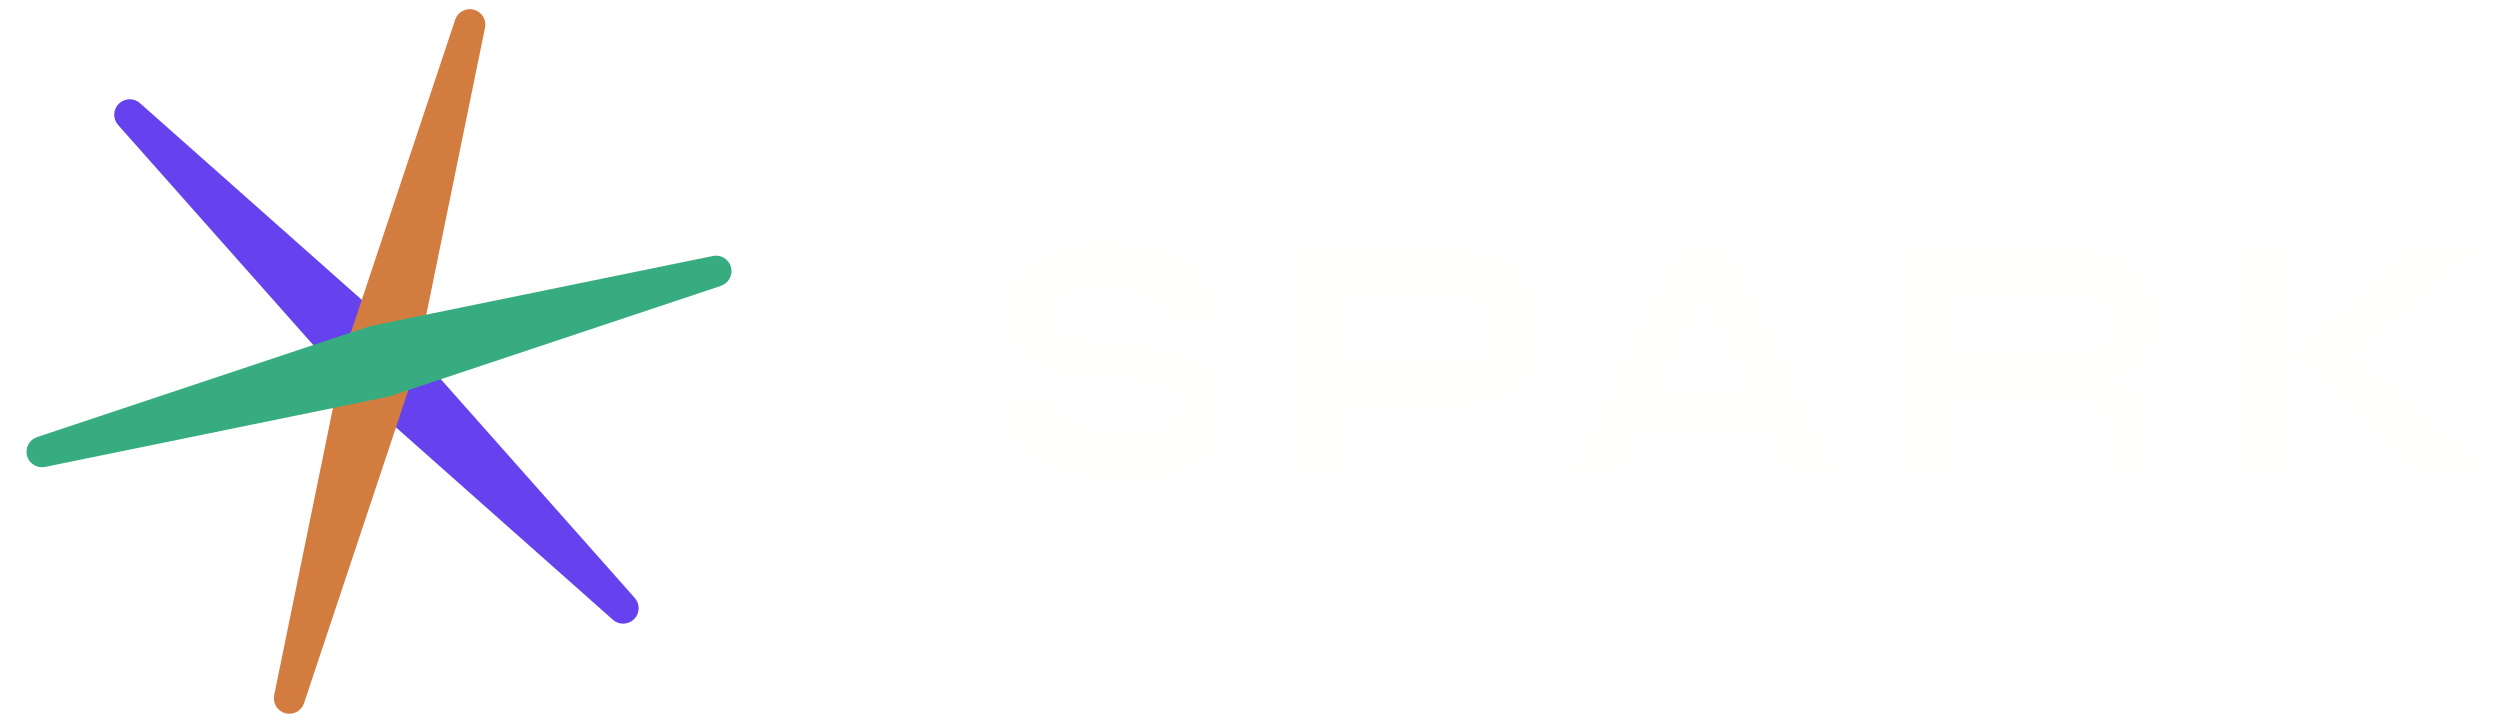
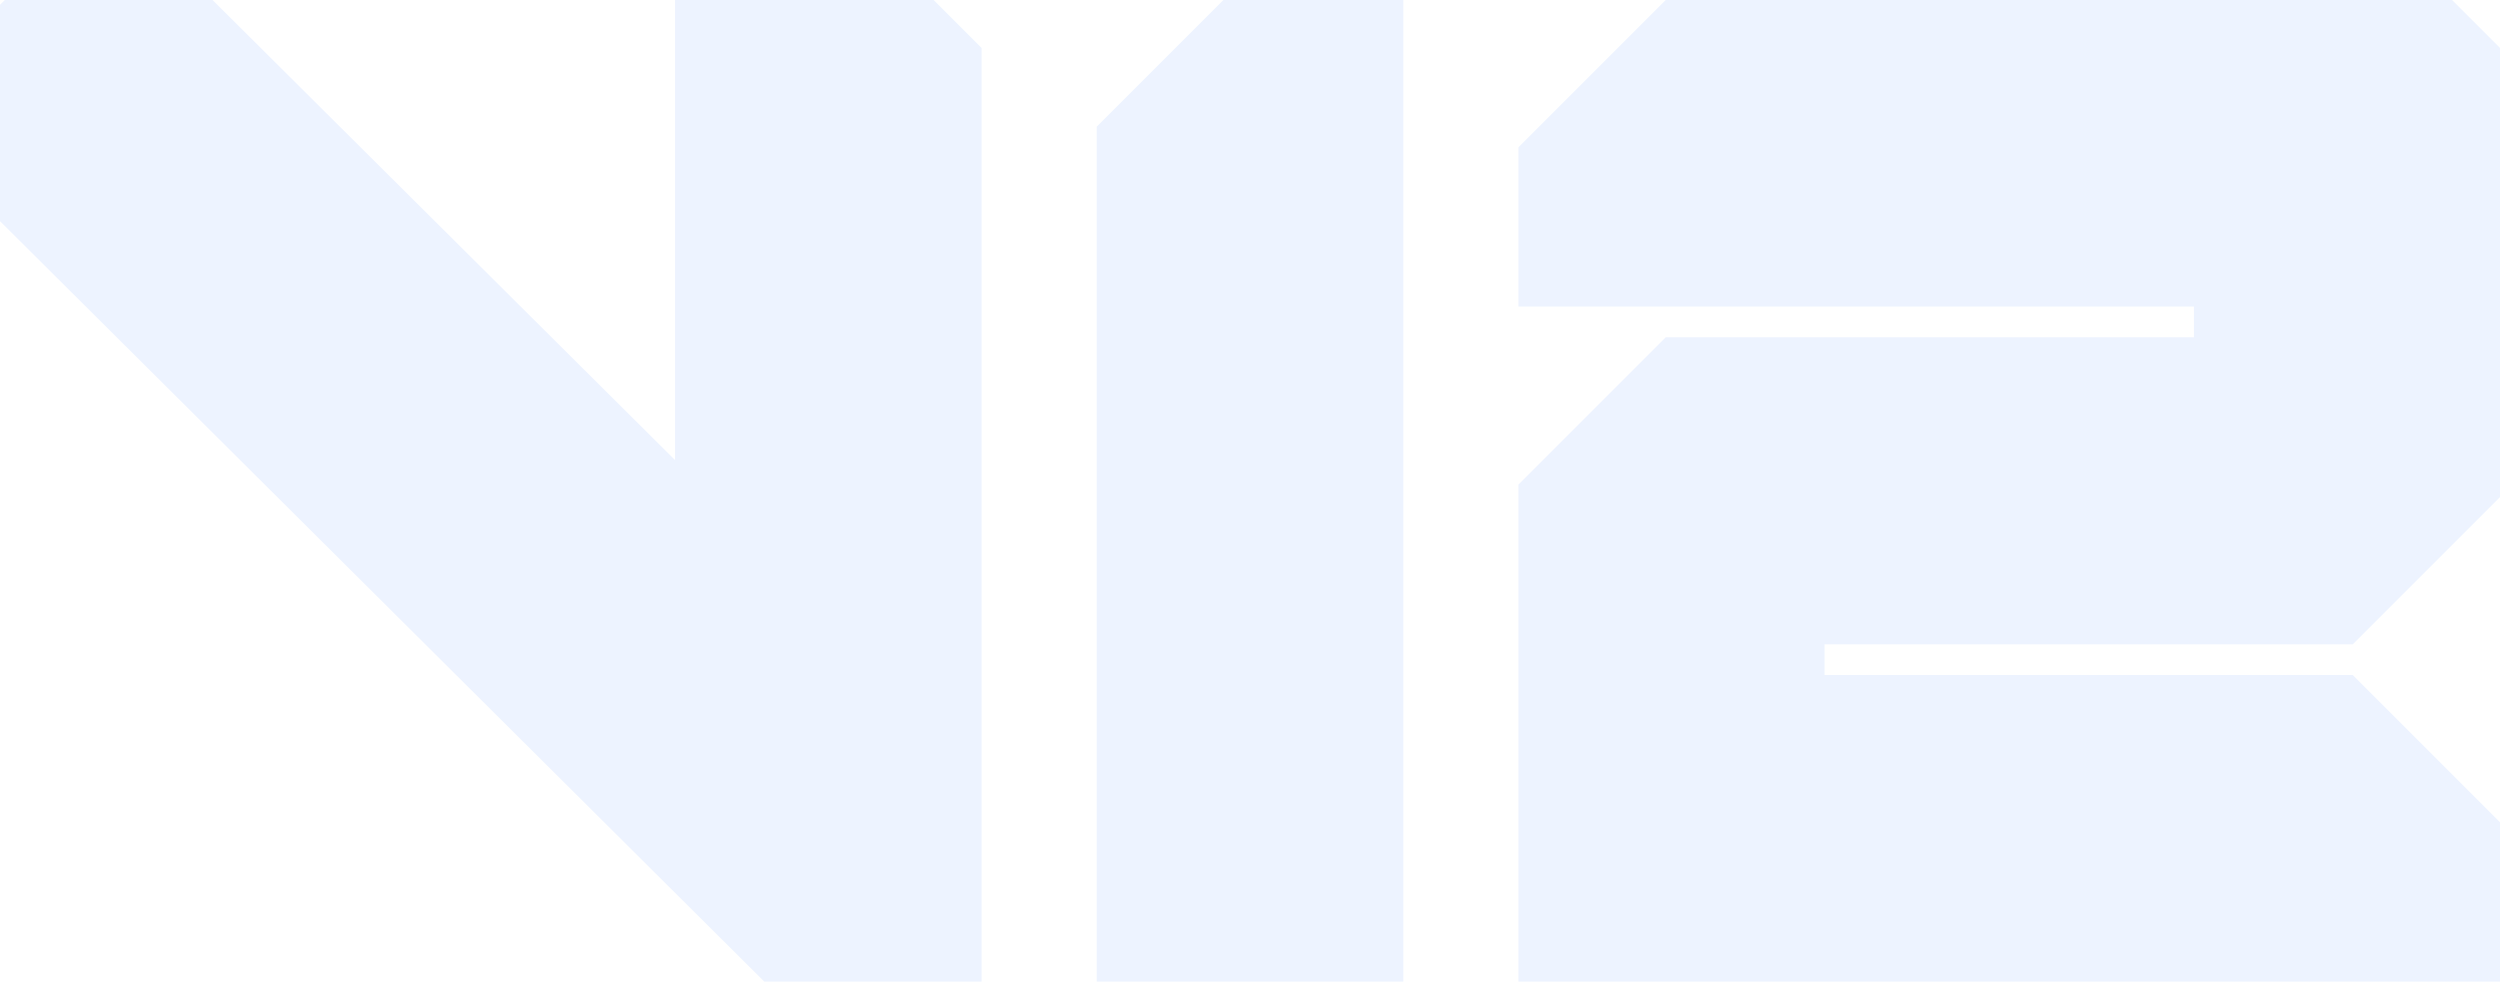
- <svg xmlns="http://www.w3.org/2000/svg" width="83" height="24" fill="none">
-   <path fill="#6642EE" d="M3.921 4.149a.514.514 0 0 1 .726-.725l8.706 7.72 7.721 8.707a.514.514 0 0 1-.725.726l-8.707-7.722z" />
-   <path fill="#D37C40" d="M15.114.647a.514.514 0 0 1 .99.266l-2.333 11.4-3.68 11.04a.514.514 0 0 1-.99-.266l2.333-11.4z" />
-   <path fill="#37AC81" d="M23.67 8.498a.514.514 0 0 1 .266.991l-11.04 3.68-11.4 2.333a.514.514 0 0 1-.266-.991l11.04-3.68z" />
-   <path fill="#FFFFFD" d="M33 13.148h1.94q.052.343.356.615.305.26.813.403.507.142 1.158.142.62 0 .995-.095.376-.107.549-.296a.74.74 0 0 0 .172-.497.48.48 0 0 0-.243-.426q-.244-.153-.803-.237a17 17 0 0 0-1.533-.165 9 9 0 0 1-1.341-.202 3.6 3.6 0 0 1-1.006-.414 1.9 1.9 0 0 1-.64-.639 1.9 1.9 0 0 1-.213-.923q0-.77.406-1.302.406-.544 1.219-.828T36.85 8q1.788 0 2.743.734t.934 2.07H38.69a.98.98 0 0 0-.559-.84q-.508-.272-1.35-.272-.814 0-1.27.19t-.457.65q0 .203.111.344.122.141.407.236.284.095.792.166t1.27.142q.782.06 1.37.201.59.143.976.403.396.248.59.639.201.378.202.935 0 .78-.386 1.313-.375.533-1.188.817-.813.272-2.103.272a6.2 6.2 0 0 1-1.493-.166 4.3 4.3 0 0 1-1.148-.438 3.2 3.2 0 0 1-.823-.65 2.8 2.8 0 0 1-.487-.782 2.2 2.2 0 0 1-.142-.816m11.588.391v-1.586h3.829q.447 0 .72-.237.275-.249.275-.757 0-.533-.274-.77-.274-.248-.721-.248h-3.667v5.87h-1.829V8.189h5.262q.64 0 1.188.142.56.143.976.462t.65.852q.233.52.233 1.314 0 .768-.233 1.278a2 2 0 0 1-.65.793q-.417.283-.976.402a6 6 0 0 1-1.188.107zm9.26.816v-1.503h5.393v1.503zm-1.89 1.456 3.596-7.622h2.011l3.627 7.622h-2.002l-3.128-6.852h.995l-3.098 6.852zm11.138-.001V8.19h5.82q.824 0 1.453.248.64.236.996.77.365.532.365 1.407 0 .592-.183.995-.172.39-.487.627t-.731.355a4.3 4.3 0 0 1-.864.154l-.376-.13q.904.01 1.443.13.538.118.772.426.243.308.243.899v1.74h-1.818v-1.539q0-.402-.132-.615-.122-.225-.487-.308-.356-.083-1.067-.083h-3.118v2.545zm1.829-4.082h3.992q.457 0 .72-.237.265-.237.265-.698 0-.438-.264-.64-.264-.212-.721-.212h-3.992zm13.086.355-.01-.663L83 15.81h-2.682l-4.347-4.023 3.93-3.598h2.601zm-3.86-3.894h1.828v7.622h-1.828z" />
+ <svg xmlns="http://www.w3.org/2000/svg" width="163" height="64" viewBox="0 0 163 64" fill="none">
+   <g>
+     <path d="M108.606 0L99.003 9.603V19.988H143.046V21.99H108.606C104.852 25.744 102.757 27.84 99.003 31.593V64H163.003V53.615L153.4 44.012H118.96V42.01H153.4L163.003 32.407V3.128L159.875 0H108.606Z" fill="#EDF3FF" />
+     <path d="M91.496 64H71.507V8.258C74.729 5.036 76.543 3.222 79.765 0H91.496V64Z" fill="#EDF3FF" />
+     <path d="M60.872 0H44.012V29.998L13.857 0H0.313L0 0.313V14.42L49.83 64H64V3.128L60.872 0Z" fill="#EDF3FF" />
+   </g>
</svg>
